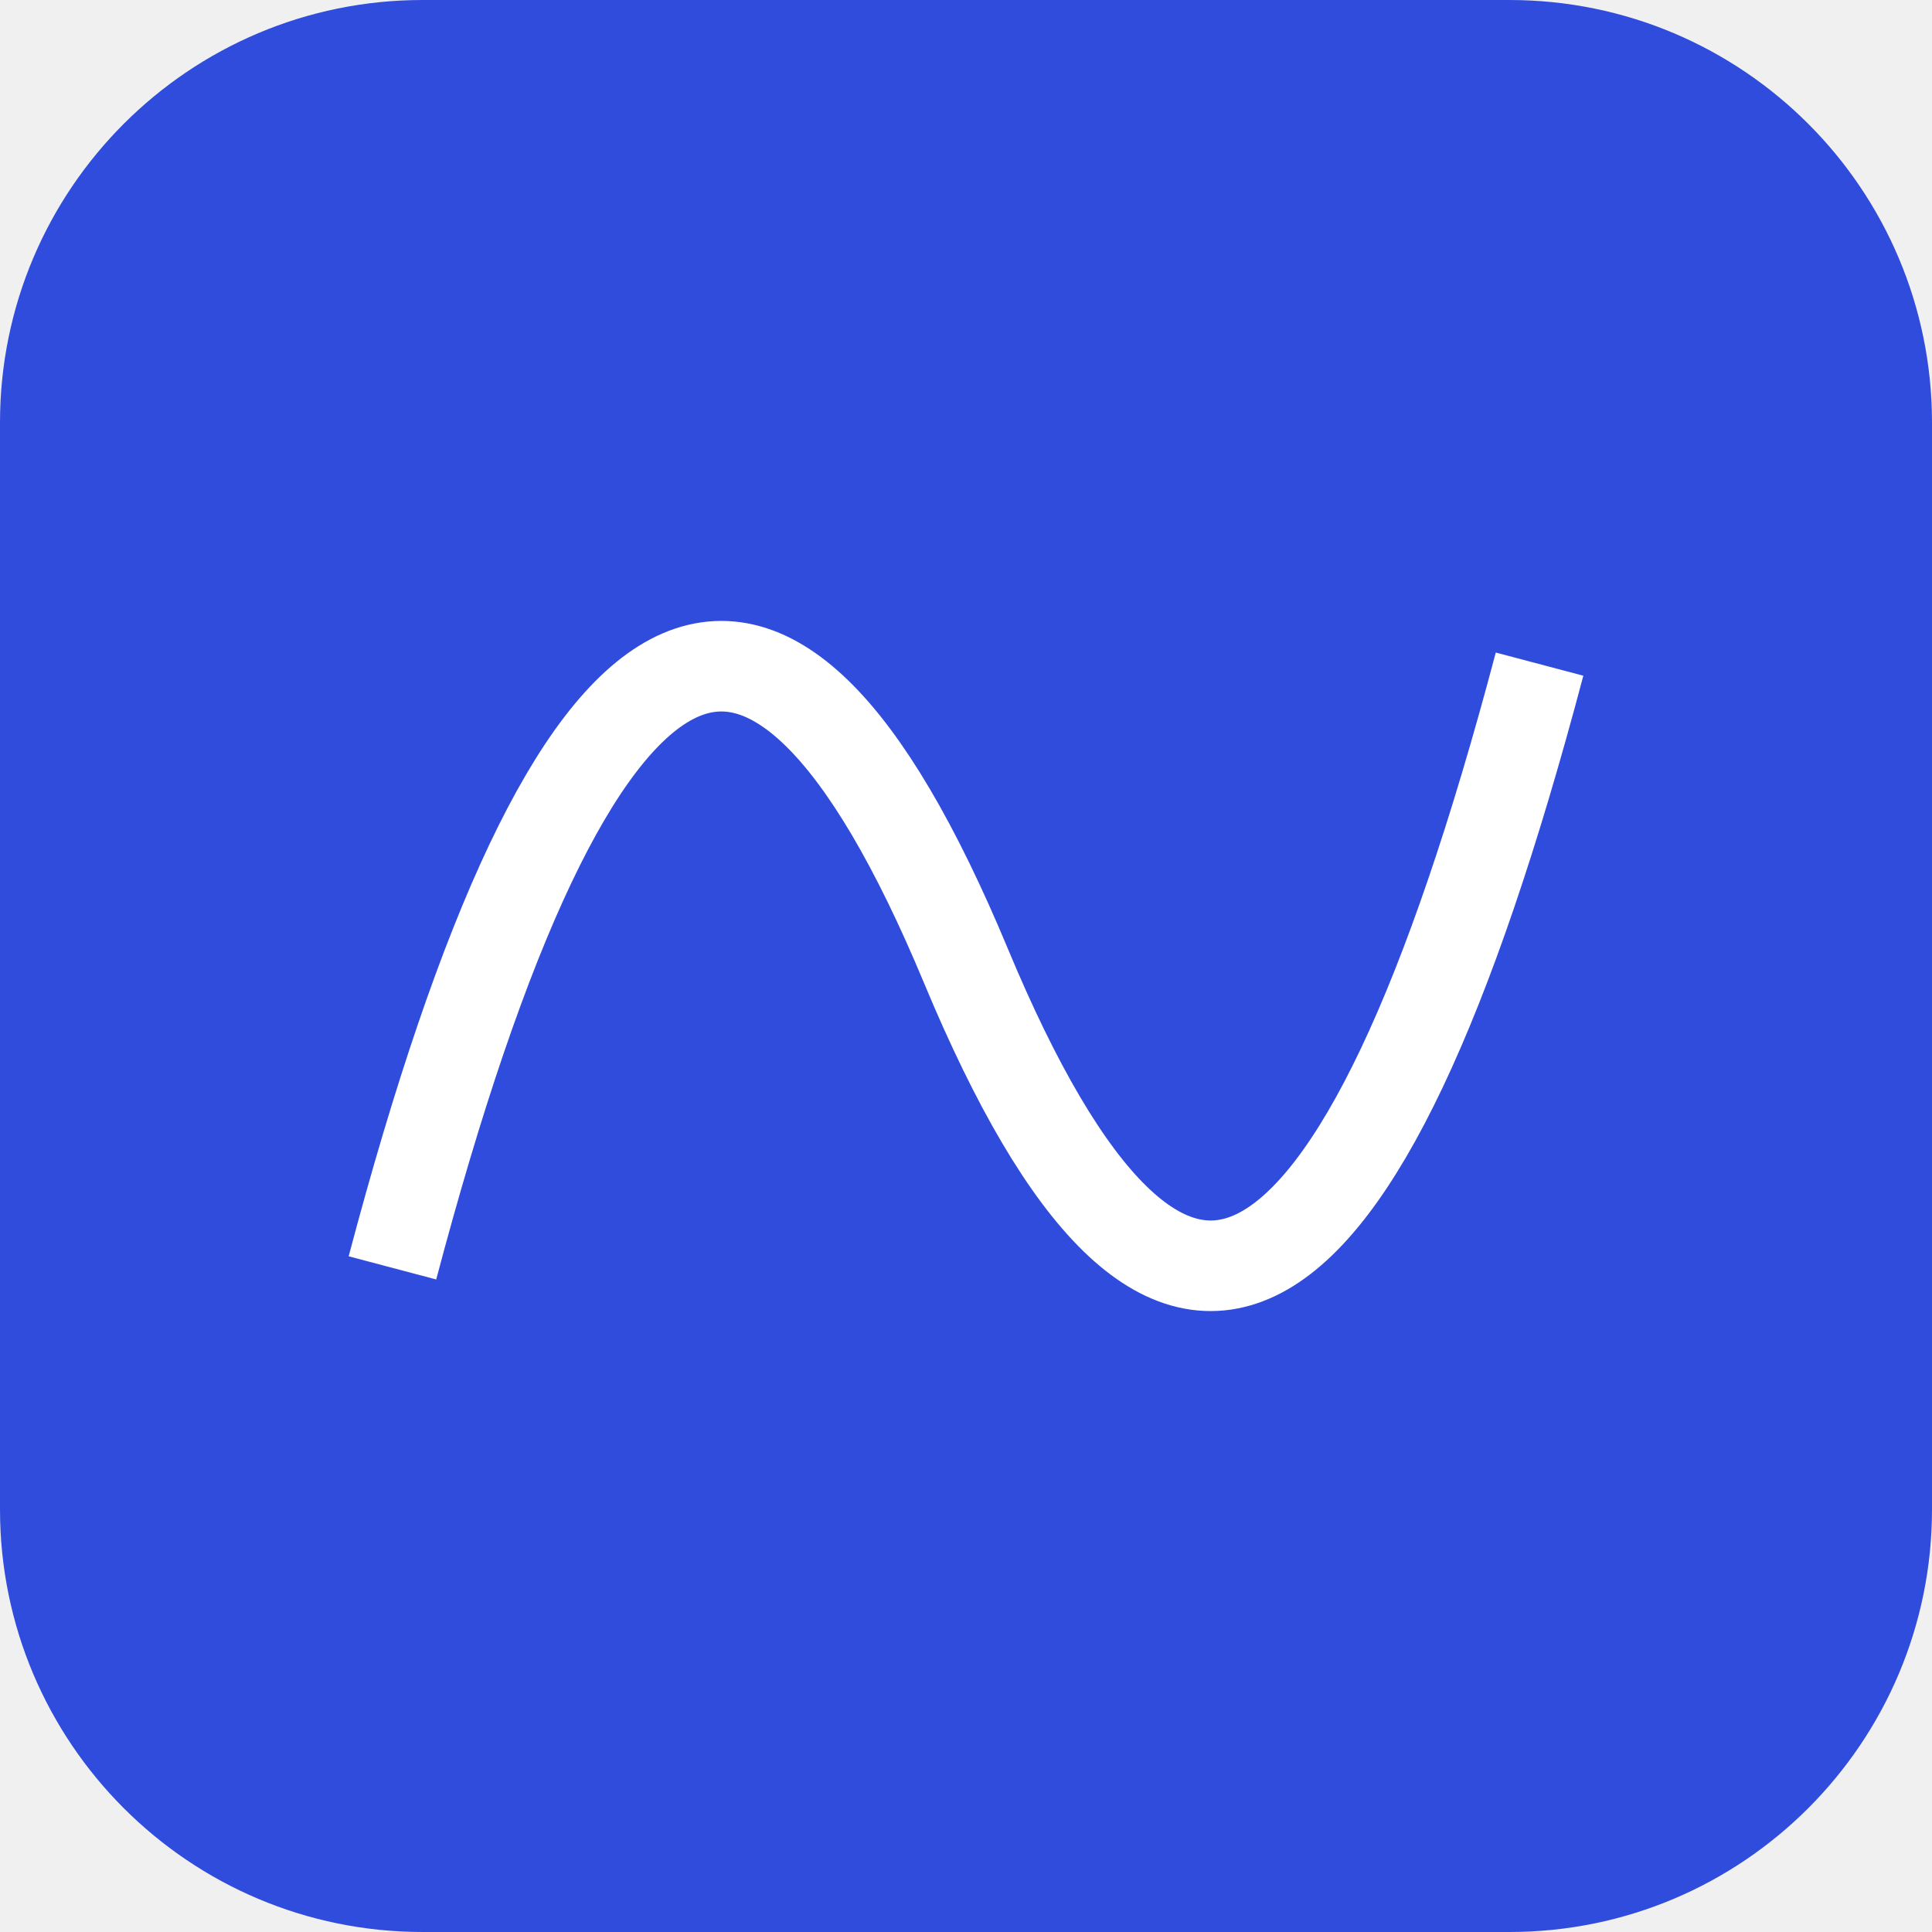
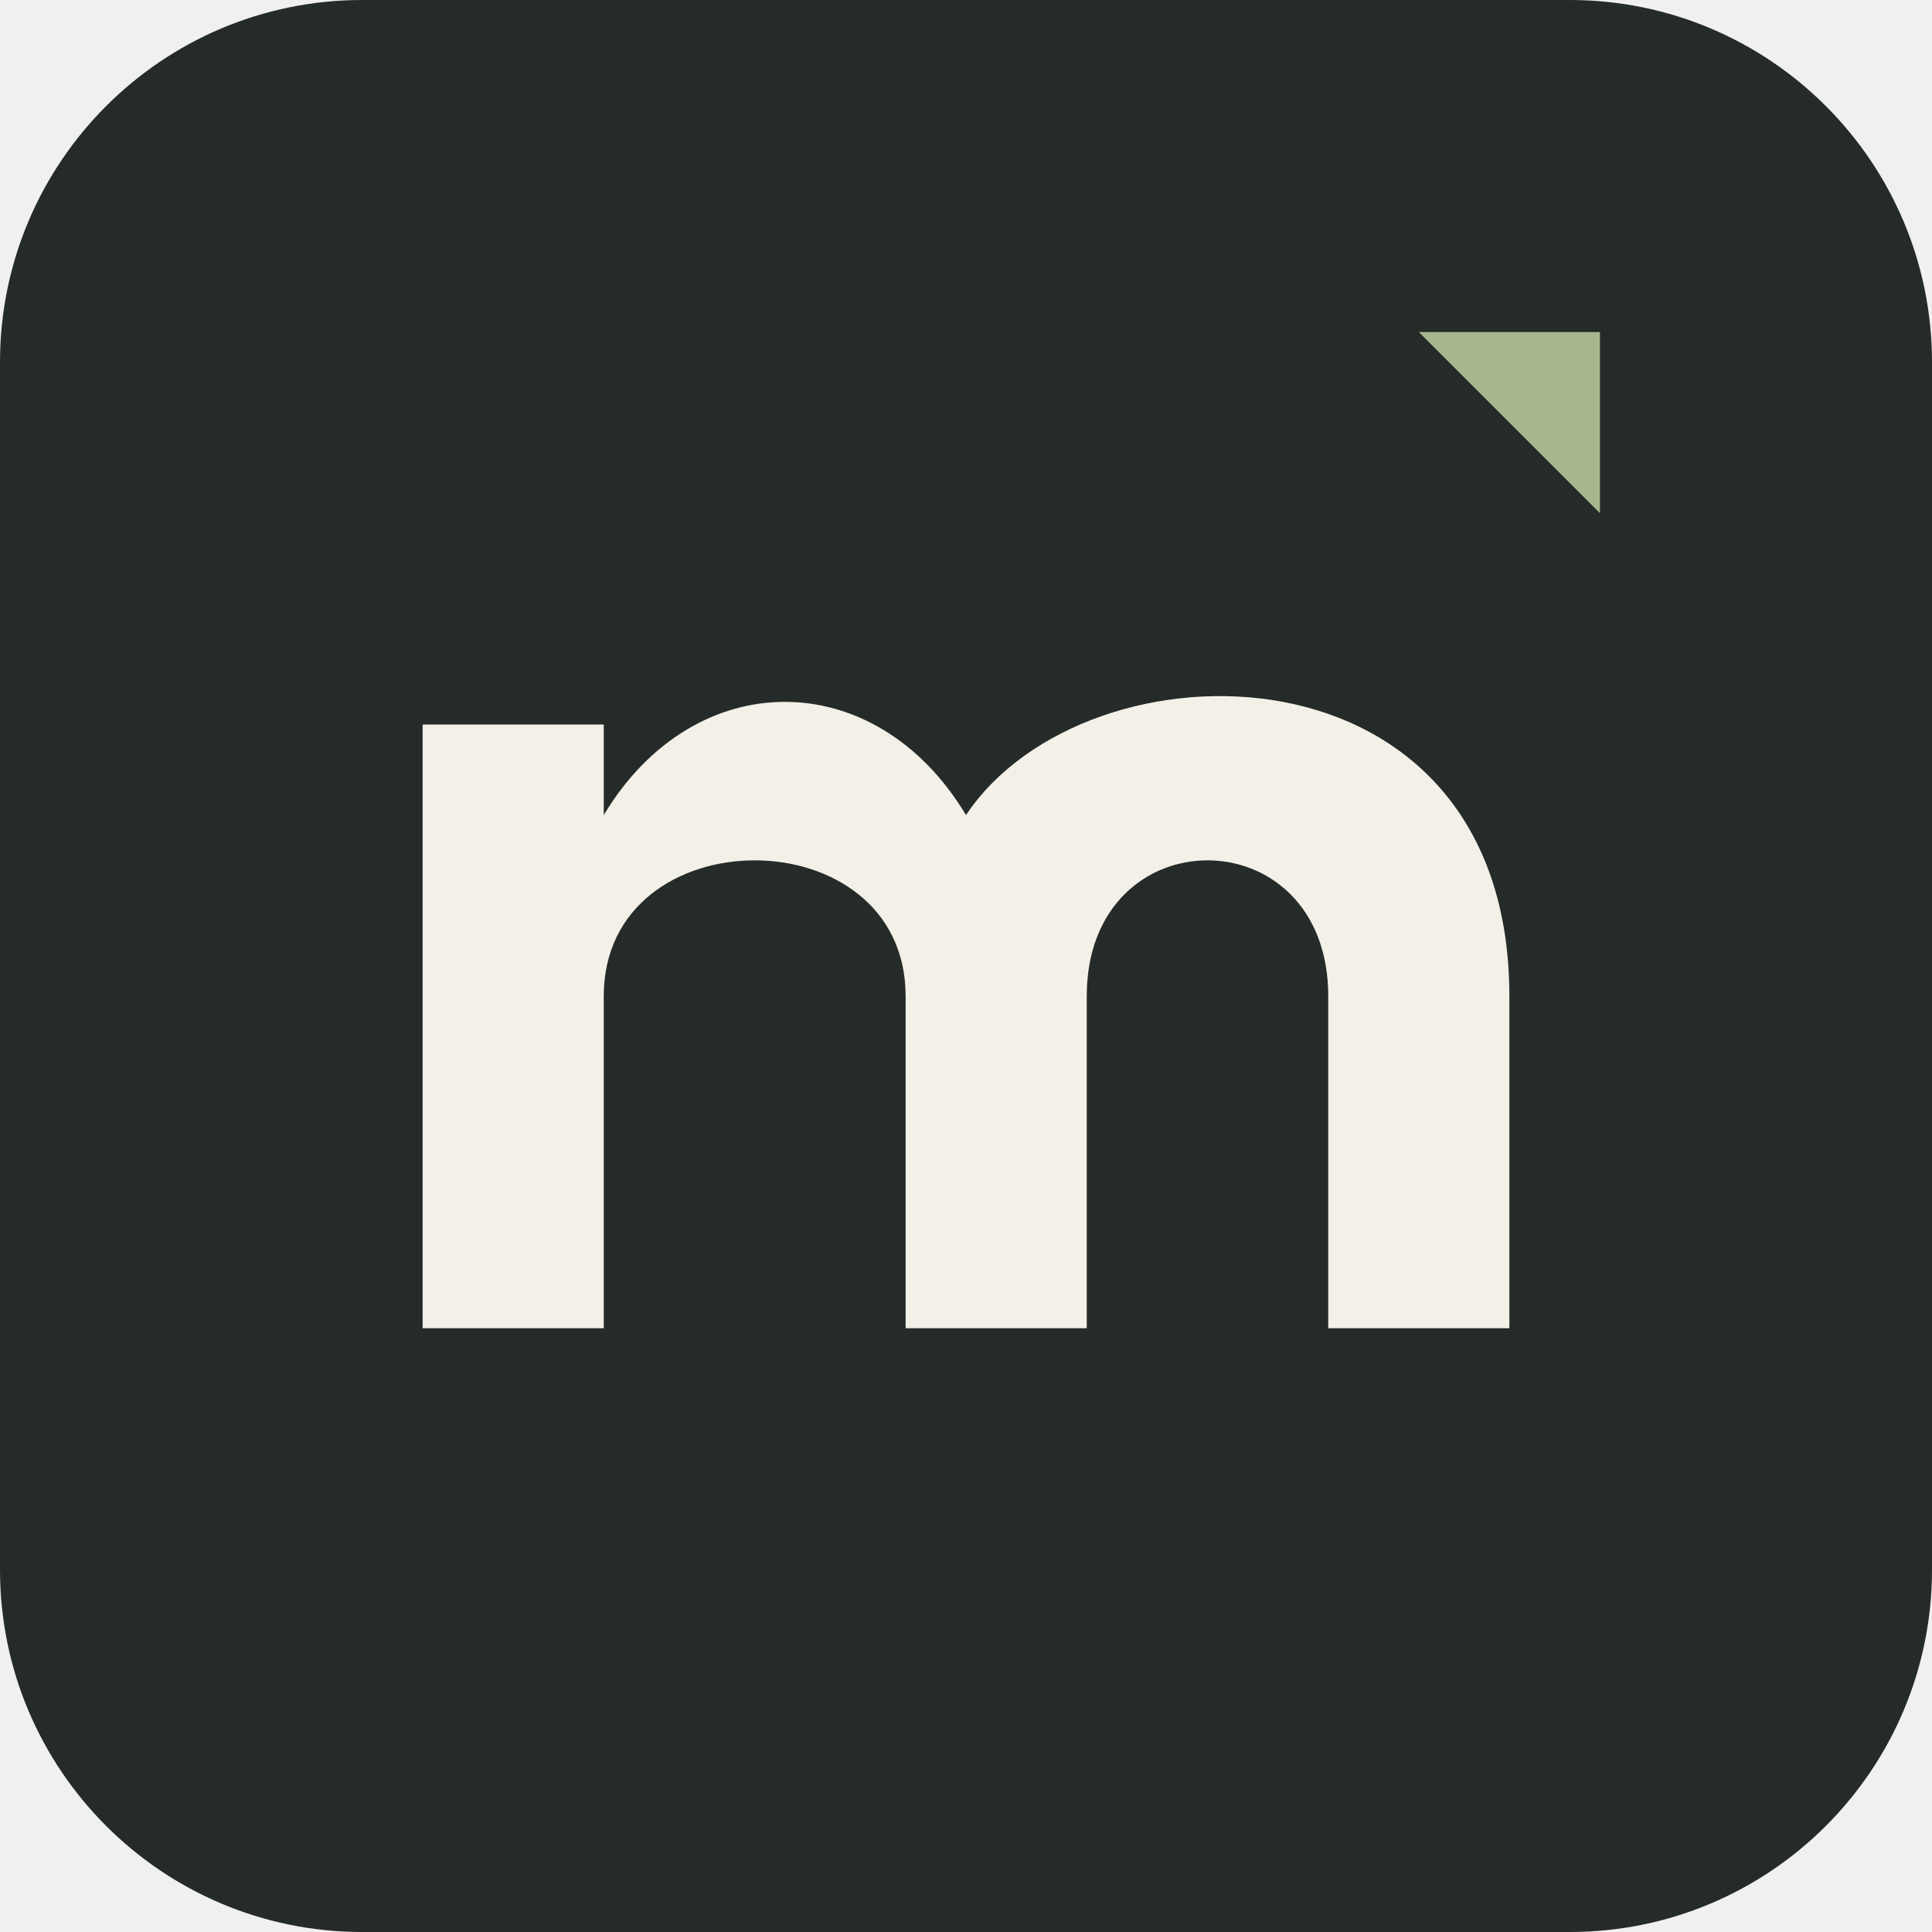
<svg xmlns="http://www.w3.org/2000/svg" viewBox="0 0 64 64">
-   <rect width="64" height="64" rx="14" fill="#304cdd" />
-   <path d="M13 42Q22 8 32 32T51 22" stroke="#fff" stroke-width="3" fill="none" />
+   <rect width="64" height="64" rx="12" fill="#252b28" />
+   <path d="M14 44V24H20V27C23 22 29 22 32 27C36 21 50 21 50 33V44H44V33C44 27 36 27 36 33V44H30V33C30 27 20 27 20 33V44Z" fill="#f3f0e7" />
+   <path d="M47 11H53V17Z" fill="#a6b68d" />
</svg>
